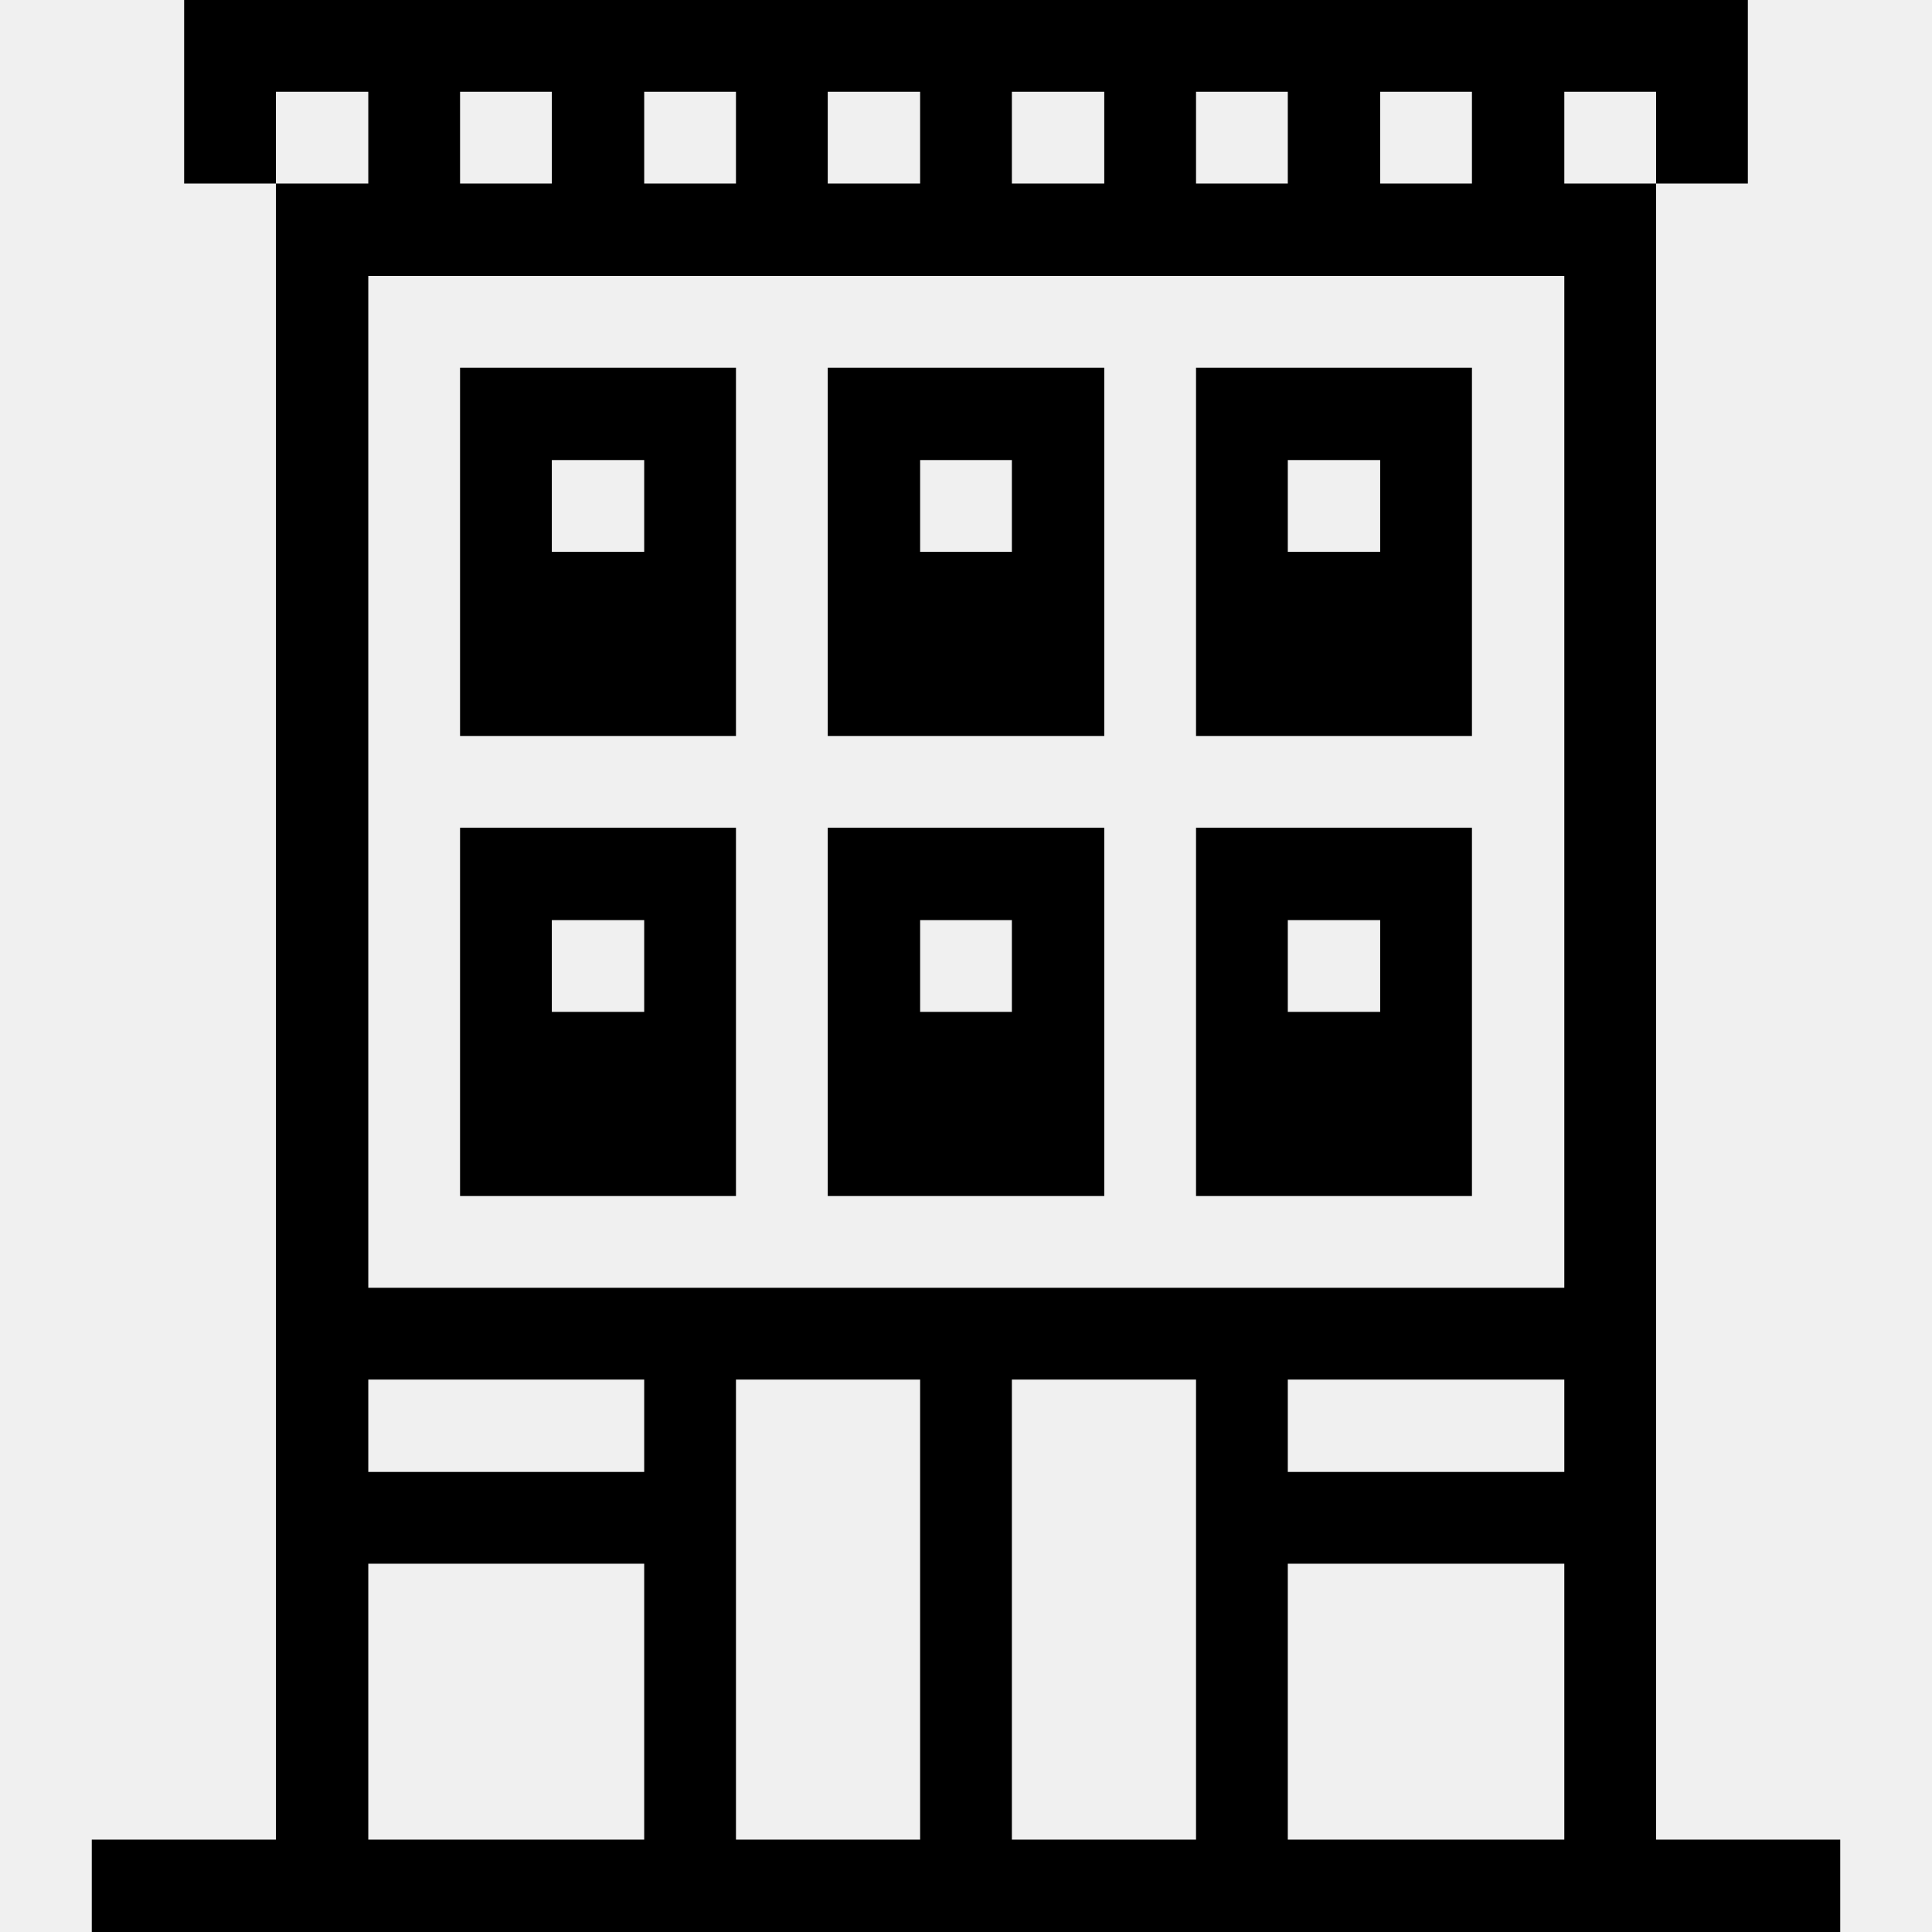
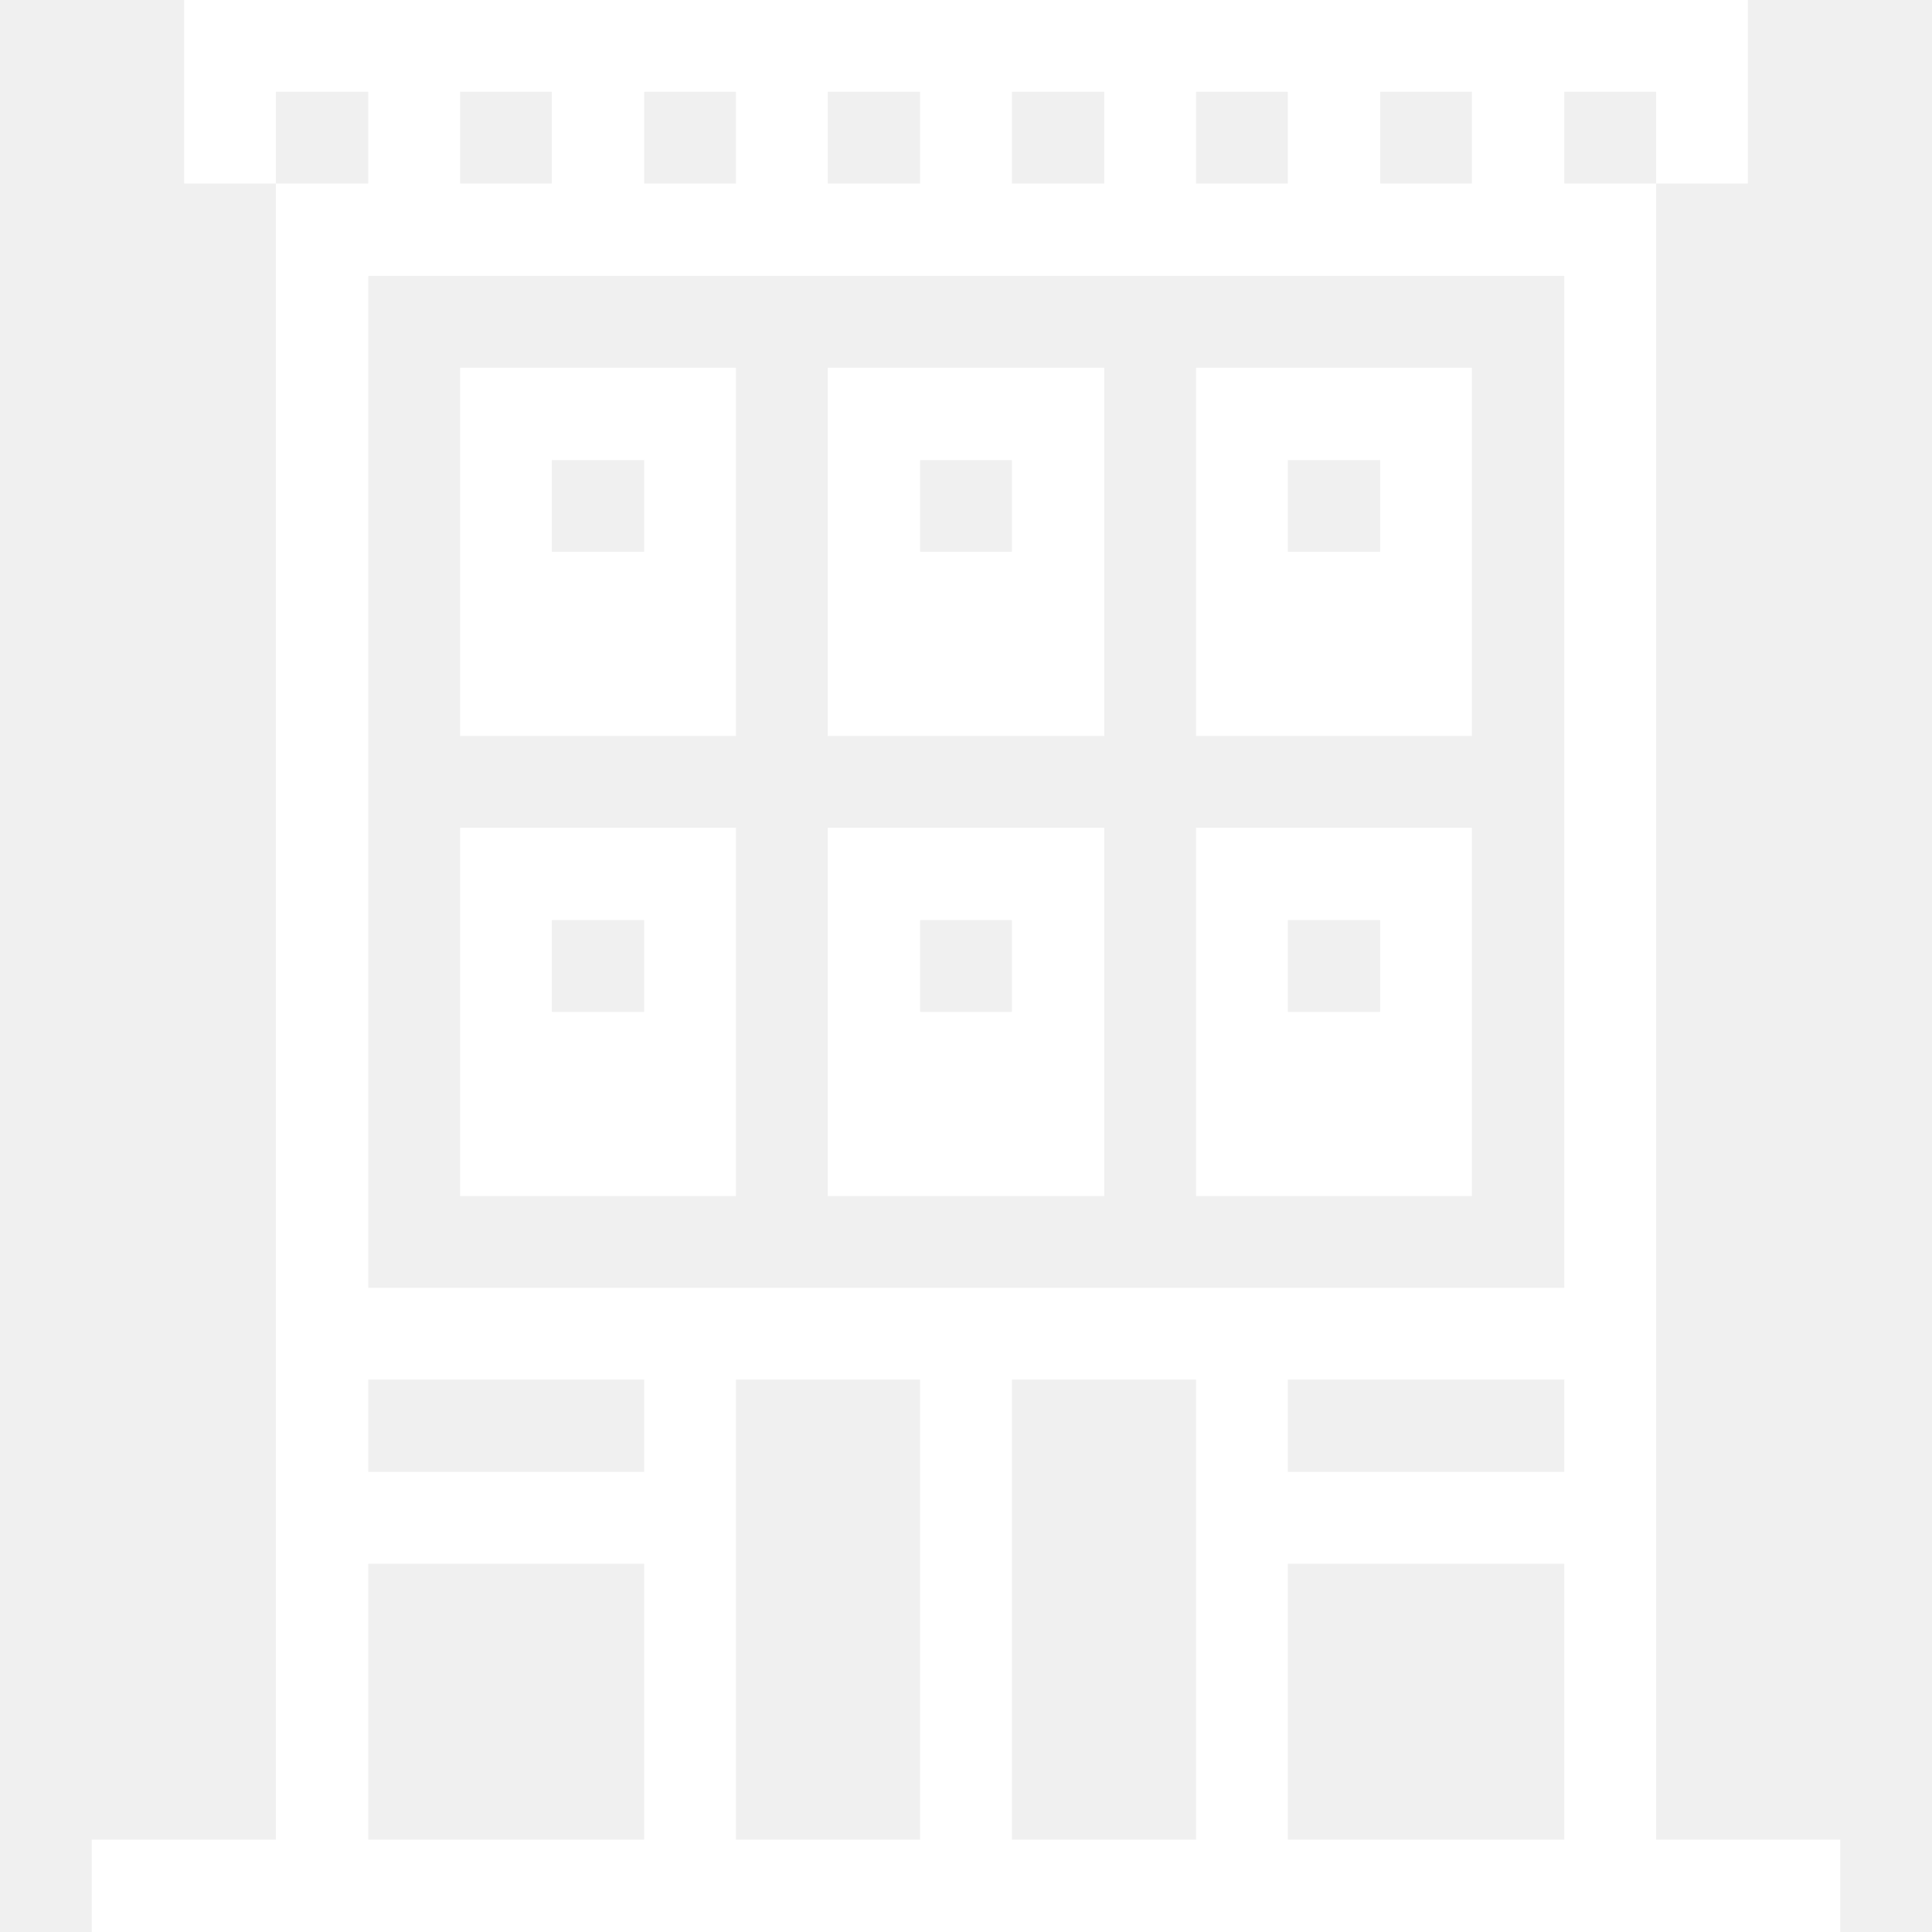
<svg xmlns="http://www.w3.org/2000/svg" viewBox="0 0 32 32" id="Real-Estate-Building-2--Streamline-Pixel">
  <g>
-     <path d="M27.43 30.47V3.04h-1.52V1.52h1.52v1.52h1.52V0H3.05v3.04h1.52V1.52H6.1v1.52H4.57v27.43H1.52V32h28.96v-1.53ZM22.86 1.52h1.52v1.52h-1.52Zm-3.05 0h1.52v1.52h-1.52Zm-3.05 0h1.53v1.52h-1.53Zm-3.05 0h1.53v1.52h-1.53Zm-3.04 0h1.52v1.52h-1.52Zm-3.05 0h1.52v1.52H7.62Zm3.05 28.95H6.1V25.9h4.57Zm0 -6.09H6.1v-1.53h4.57Zm4.57 6.09h-3.05v-7.62h3.05Zm4.57 0h-3.05v-7.62h3.05Zm6.1 0h-4.58V25.9h4.58Zm0 -6.09h-4.58v-1.53h4.58Zm0 -3.05H6.1V4.57h19.81Z" fill="currentColor" stroke-width="1" />
-     <path d="M24.38 13.71h-4.57v6.1h4.57Zm-1.52 3.05h-1.53v-1.52h1.53Z" fill="currentColor" stroke-width="1" />
-     <path d="M24.38 12.19v-6.1h-4.57v6.1Zm-3.05 -4.57h1.53v1.52h-1.53Z" fill="currentColor" stroke-width="1" />
-     <path d="M18.29 13.71h-4.58v6.1h4.58Zm-1.53 3.05h-1.52v-1.52h1.52Z" fill="currentColor" stroke-width="1" />
-     <path d="M18.29 12.19v-6.1h-4.58v6.1Zm-3.05 -4.57h1.52v1.52h-1.52Z" fill="currentColor" stroke-width="1" />
-     <path d="M12.19 13.71H7.62v6.1h4.57Zm-1.52 3.05H9.14v-1.52h1.53Z" fill="currentColor" stroke-width="1" />
-     <path d="M12.19 12.19v-6.1H7.62v6.1ZM9.14 7.62h1.53v1.52H9.14Z" fill="currentColor" stroke-width="1" />
+     <path d="M27.43 30.47V3.04h-1.52V1.52h1.52v1.52h1.52V0H3.05v3.04h1.52V1.52H6.1v1.52H4.57v27.43H1.52V32h28.96v-1.53ZM22.86 1.52h1.52v1.52h-1.52Zm-3.05 0h1.52v1.52h-1.52Zm-3.05 0h1.53v1.52h-1.53Zm-3.05 0h1.53v1.52h-1.53Zm-3.04 0h1.52v1.52h-1.52Zm-3.05 0h1.52v1.52H7.62Zm3.05 28.95H6.1V25.9h4.57Zm0 -6.09H6.1v-1.53h4.57Zm4.57 6.09h-3.05v-7.62h3.05Zm4.57 0h-3.05v-7.62h3.05Zm6.1 0h-4.58V25.9h4.58Zm0 -6.09h-4.58v-1.53h4.58Zm0 -3.05H6.1V4.57h19.81Z" fill="white" stroke-width="1" />
+     <path d="M24.38 13.71h-4.57v6.1h4.57Zm-1.52 3.05h-1.53v-1.52h1.53Z" fill="white" stroke-width="1" />
+     <path d="M24.38 12.19v-6.1h-4.57v6.1Zm-3.05 -4.57h1.53v1.52h-1.53Z" fill="white" stroke-width="1" />
+     <path d="M18.29 13.71h-4.58v6.1h4.58Zm-1.53 3.05h-1.52v-1.52h1.52Z" fill="white" stroke-width="1" />
+     <path d="M18.29 12.19v-6.1h-4.58v6.1Zm-3.05 -4.57h1.52v1.52h-1.52Z" fill="white" stroke-width="1" />
+     <path d="M12.19 13.71H7.62v6.1h4.57Zm-1.52 3.05H9.14v-1.52h1.53Z" fill="white" stroke-width="1" />
+     <path d="M12.19 12.19v-6.1H7.62v6.1ZM9.14 7.62h1.53v1.52H9.14Z" fill="white" stroke-width="1" />
  </g>
</svg>
